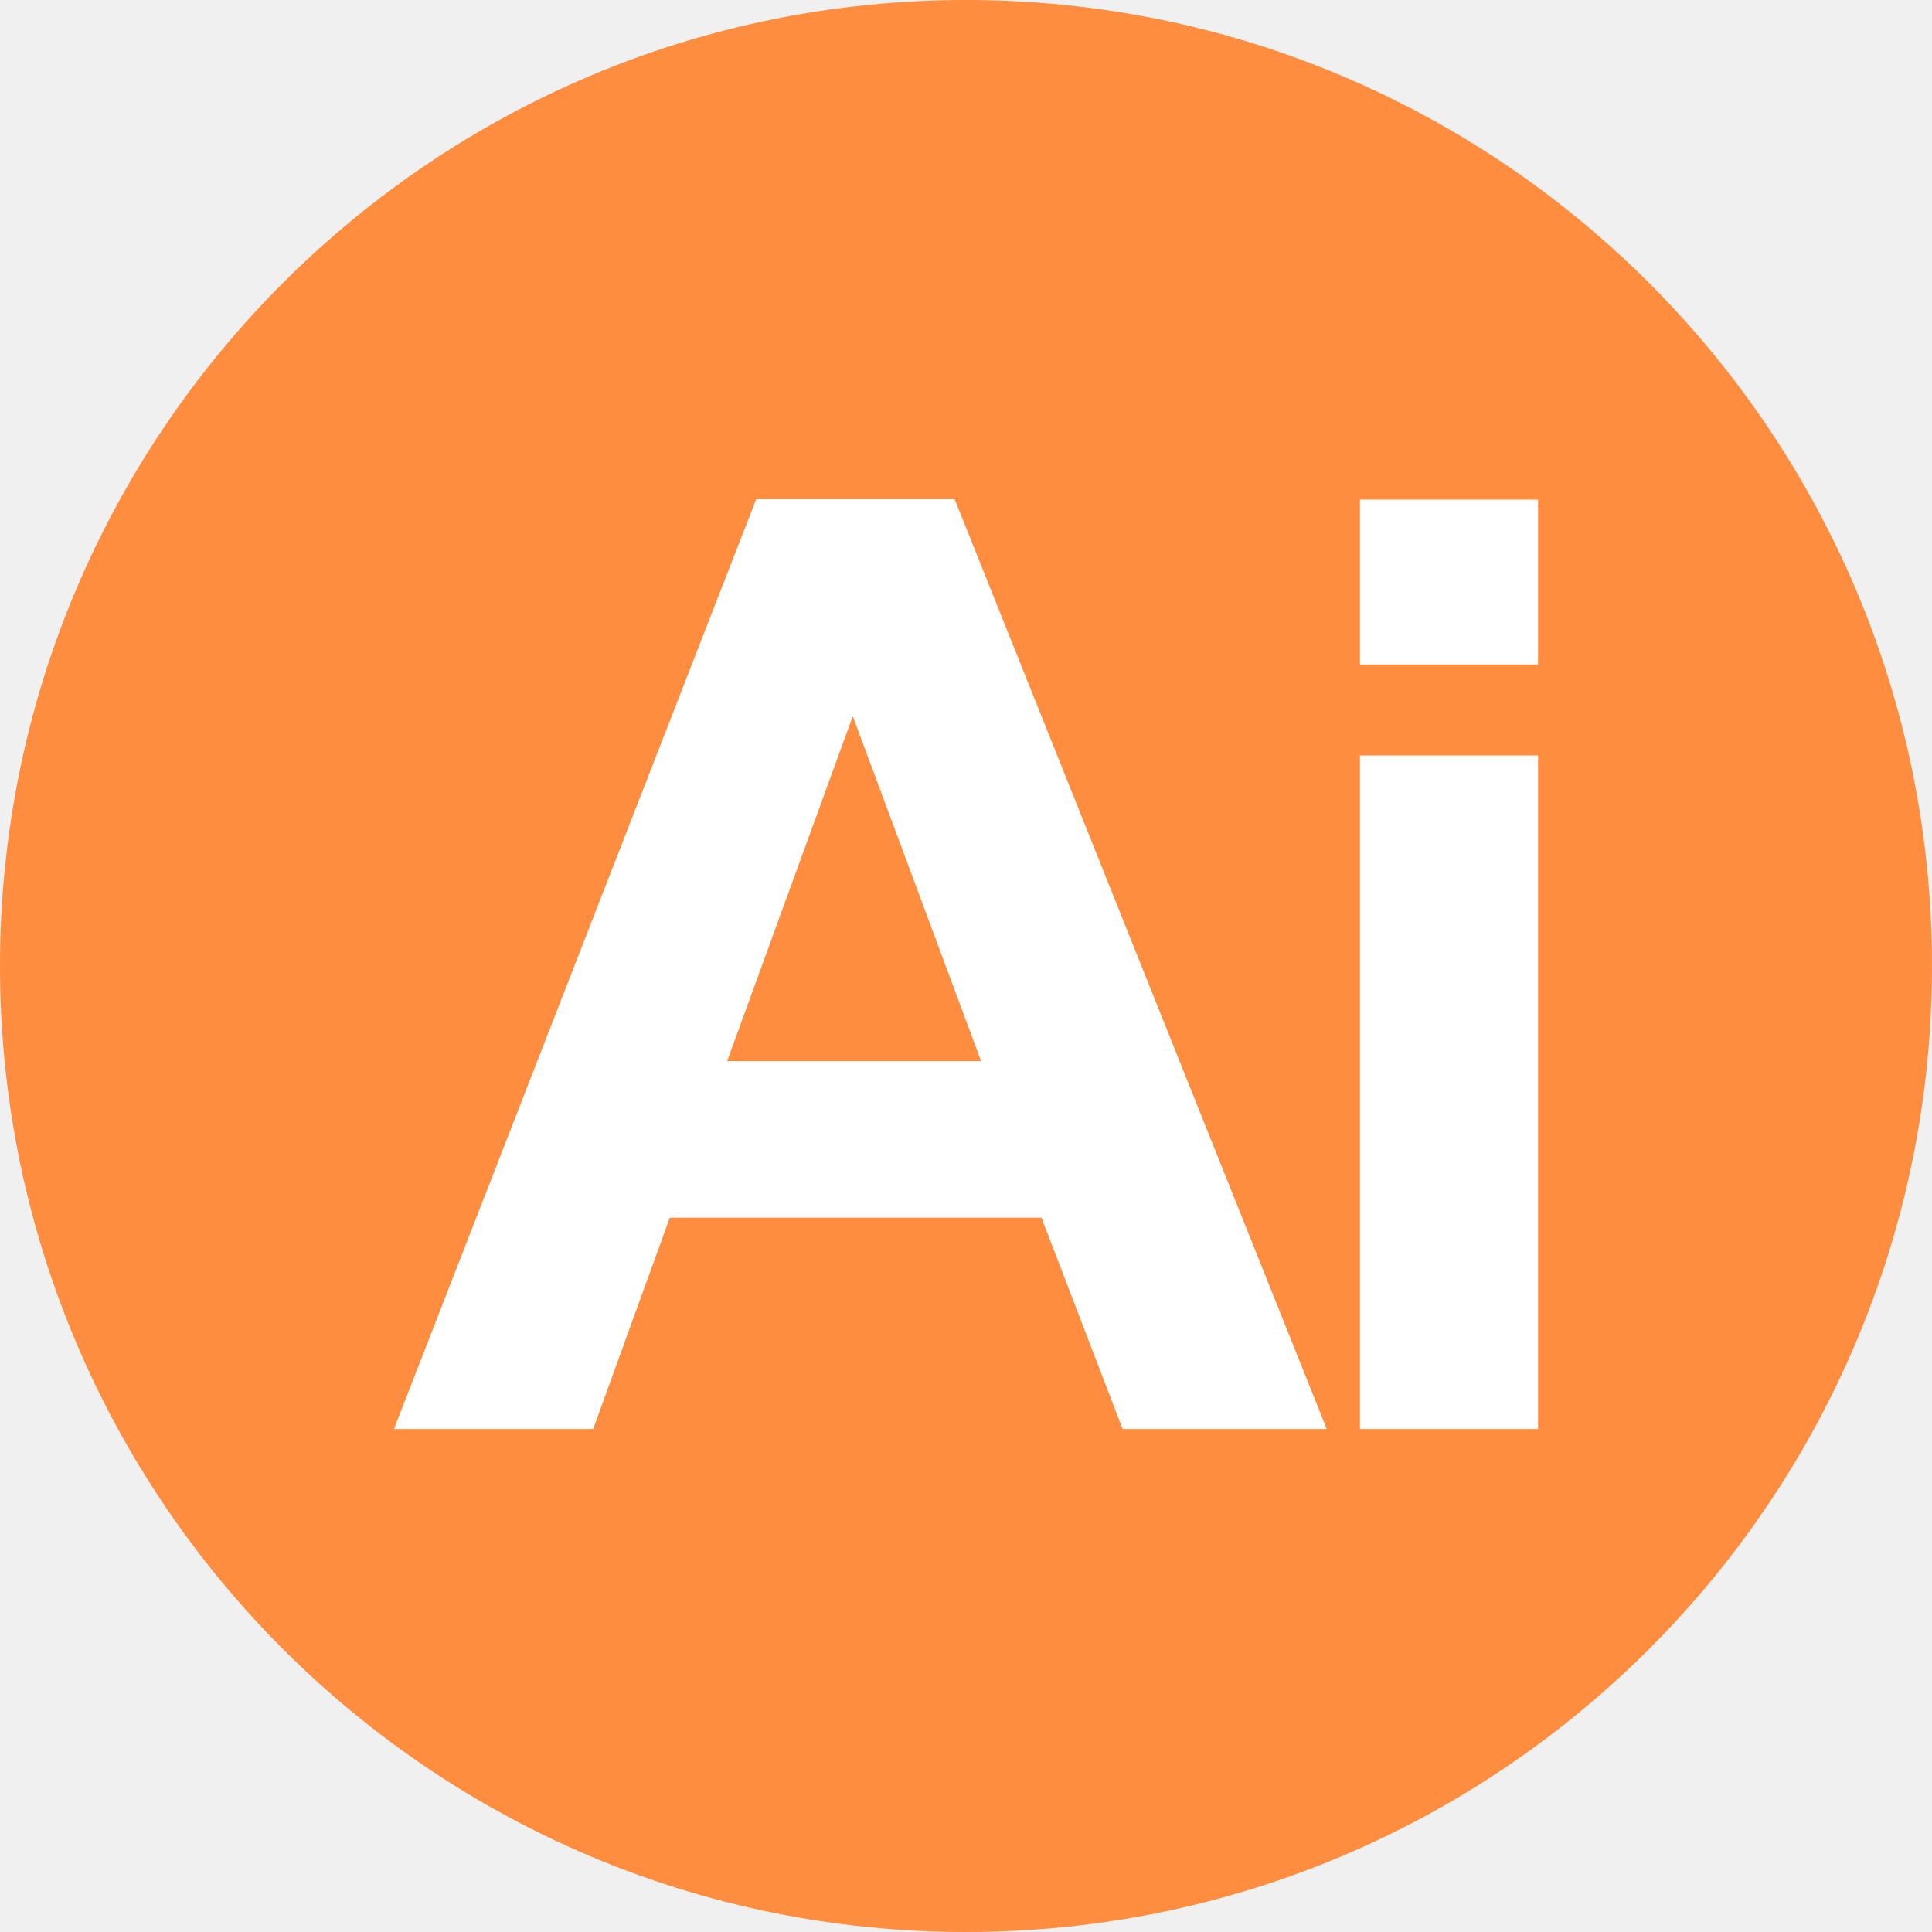
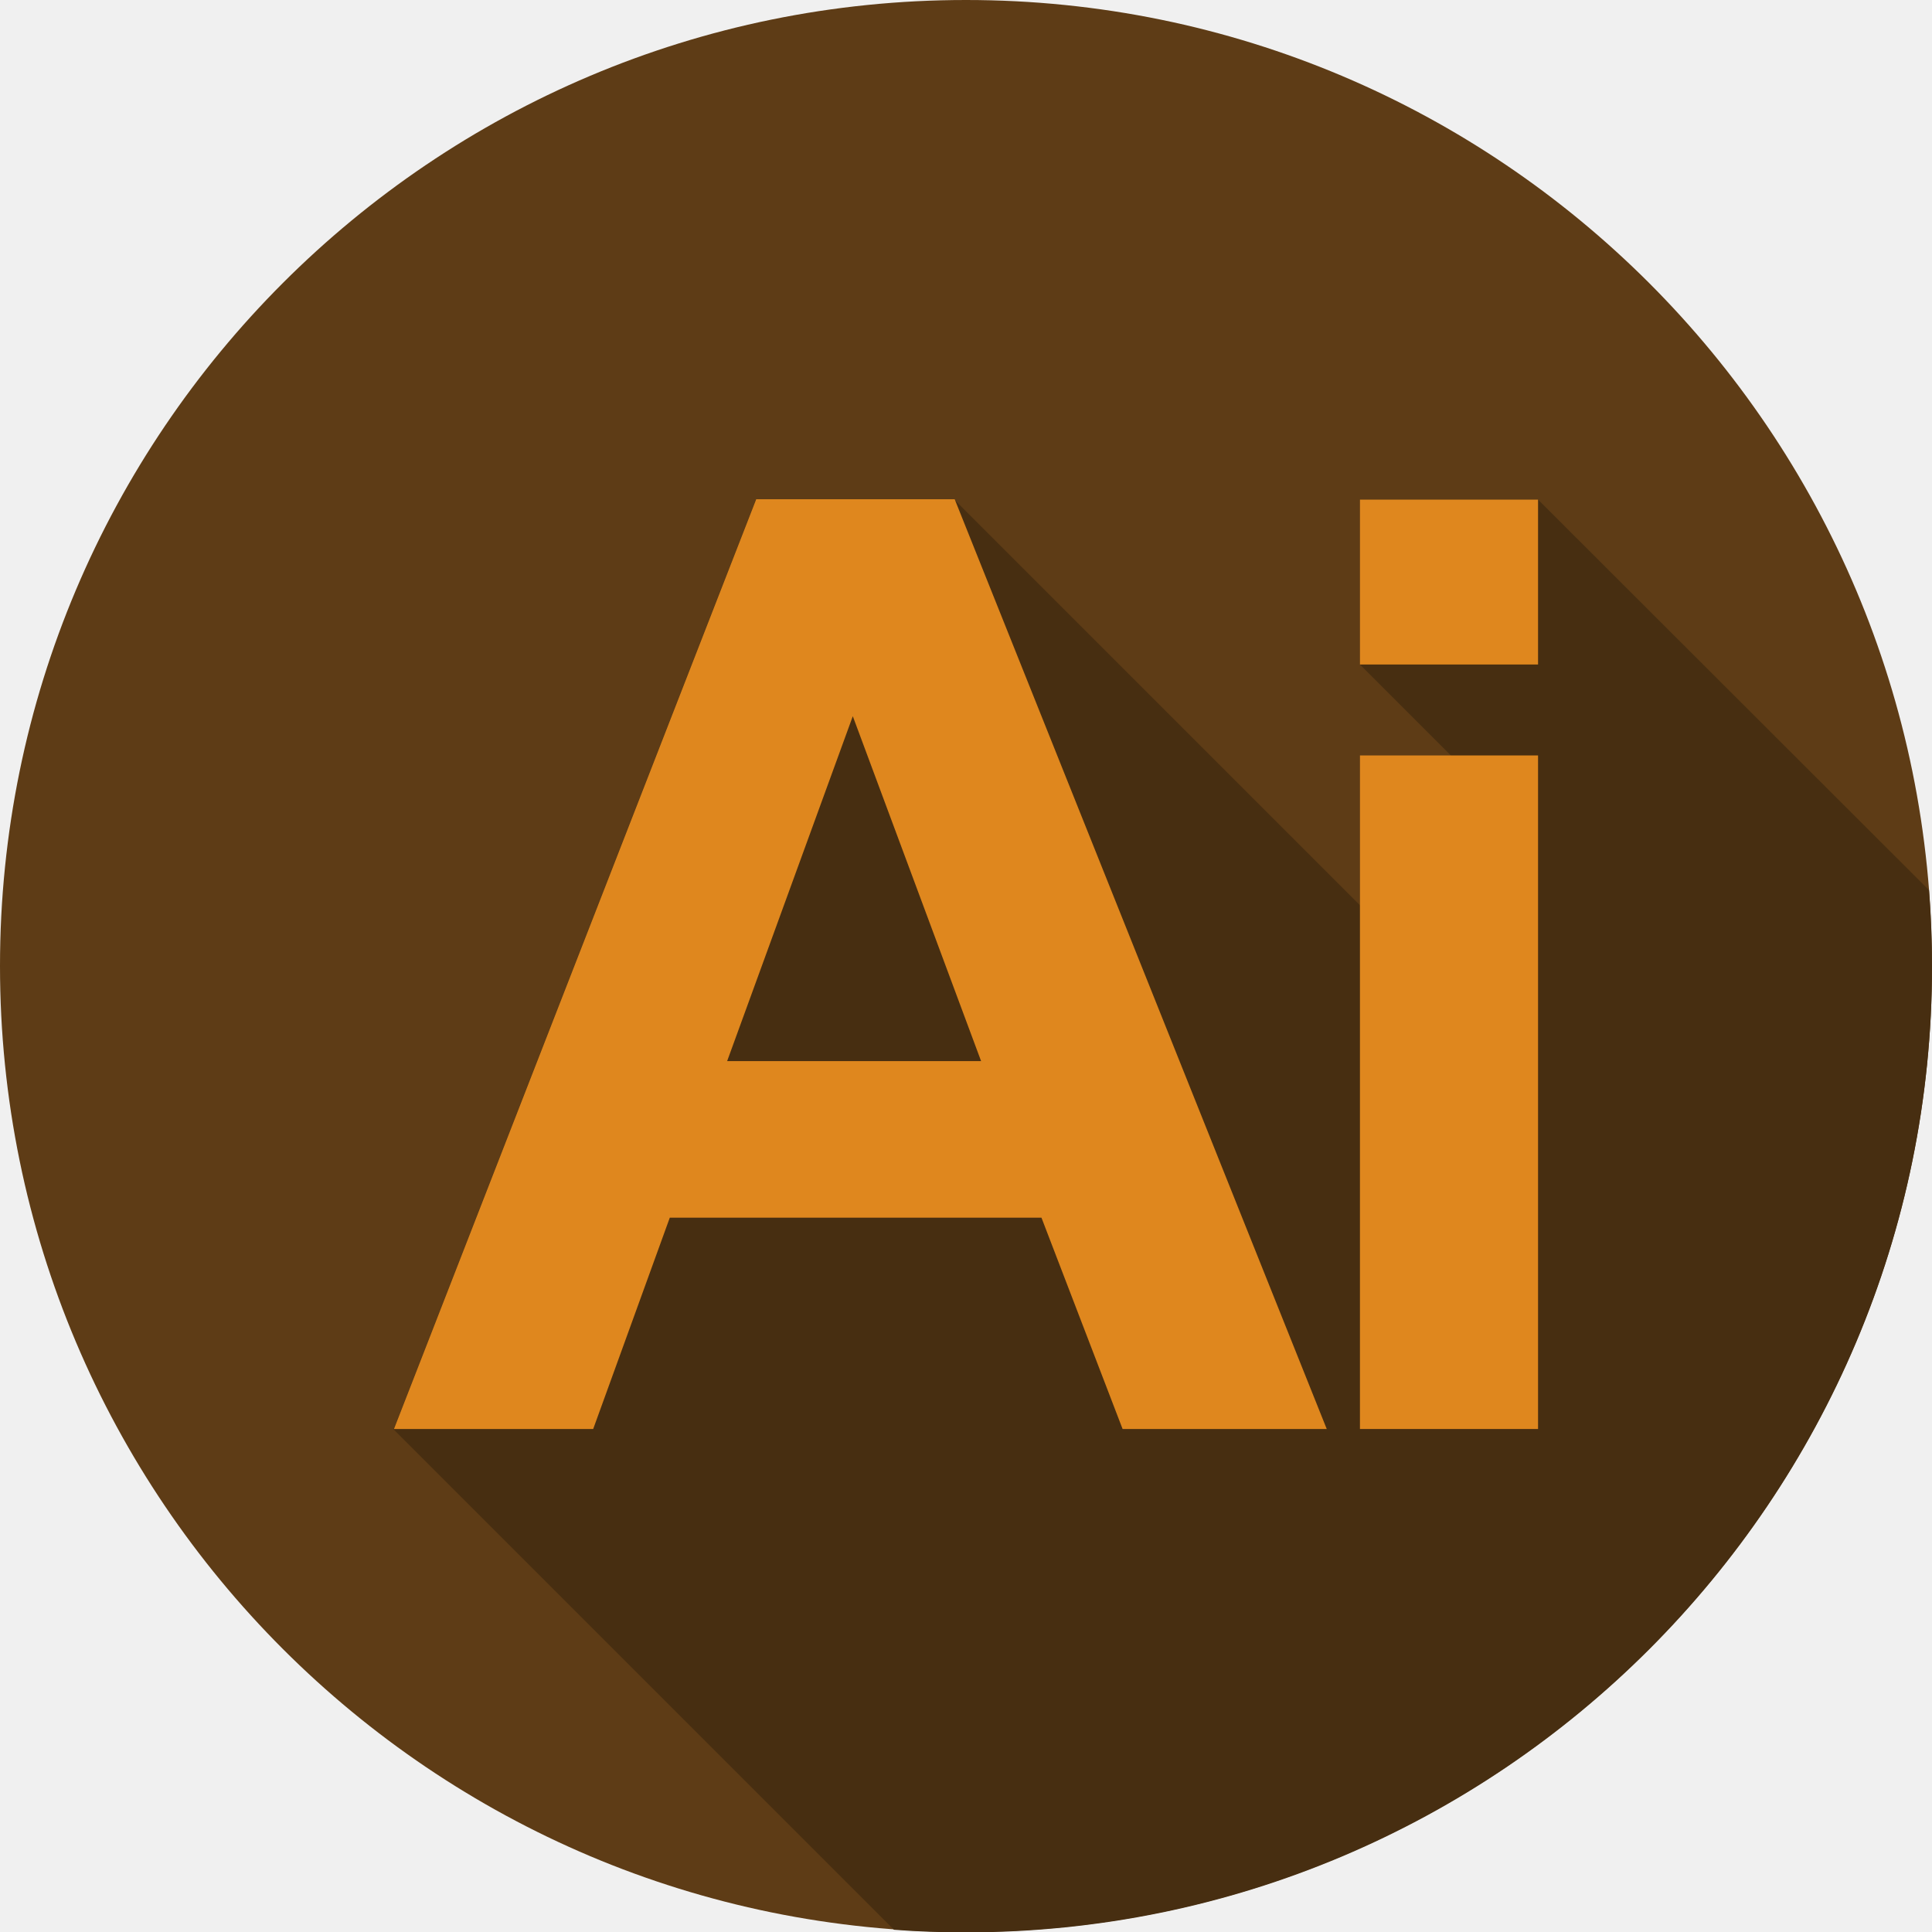
<svg xmlns="http://www.w3.org/2000/svg" version="1.1" id="Capa_1" x="0px" y="0px" viewBox="0 0 512 512" style="enable-background:new 0 0 512 512;" xml:space="preserve">
  <style type="text/css">
- 	.st0{fill:#FF8D3F;}
- 	.st1{fill:#FFFFFF;}
+ 	.st0{fill:#5E3C16;}
+ 	.st1{fill:#472E11;}
+ 	.st2{fill:#DF871E;}
</style>
  <circle class="st0" cx="256" cy="256" r="256" />
+   <path class="st1" d="M511.2,235.9L407.6,132.4h-47.2v43.7l24.2,24.2h-24.2v39.6L252.9,132.4h-52.6l-96,246.4l132.6,132.6  c6.3,0.5,12.6,0.7,19.1,0.7c141.4,0,256-114.6,256-256C512,249.3,511.7,242.6,511.2,235.9z" />
  <g>
-     <path class="st1" d="M351.6,378.7h-54.1l-21.5-56h-98.5l-20.3,56h-52.8l96-246.4h52.6L351.6,378.7z M260,281.2L226,189.8   l-33.3,91.4H260z" />
-     <path class="st1" d="M360.4,176.1v-43.7h47.2v43.7H360.4z M360.4,378.7V200.2h47.2v178.5L360.4,378.7L360.4,378.7z" />
+     <path class="st2" d="M351.6,378.7h-54.1l-21.5-56h-98.5l-20.3,56h-52.8l96-246.4h52.6L351.6,378.7z M260,281.2L226,189.8   l-33.3,91.4H260z" />
+     <path class="st2" d="M360.4,176.1v-43.7h47.2v43.7H360.4z M360.4,378.7V200.2h47.2v178.5L360.4,378.7L360.4,378.7z" />
  </g>
</svg>
